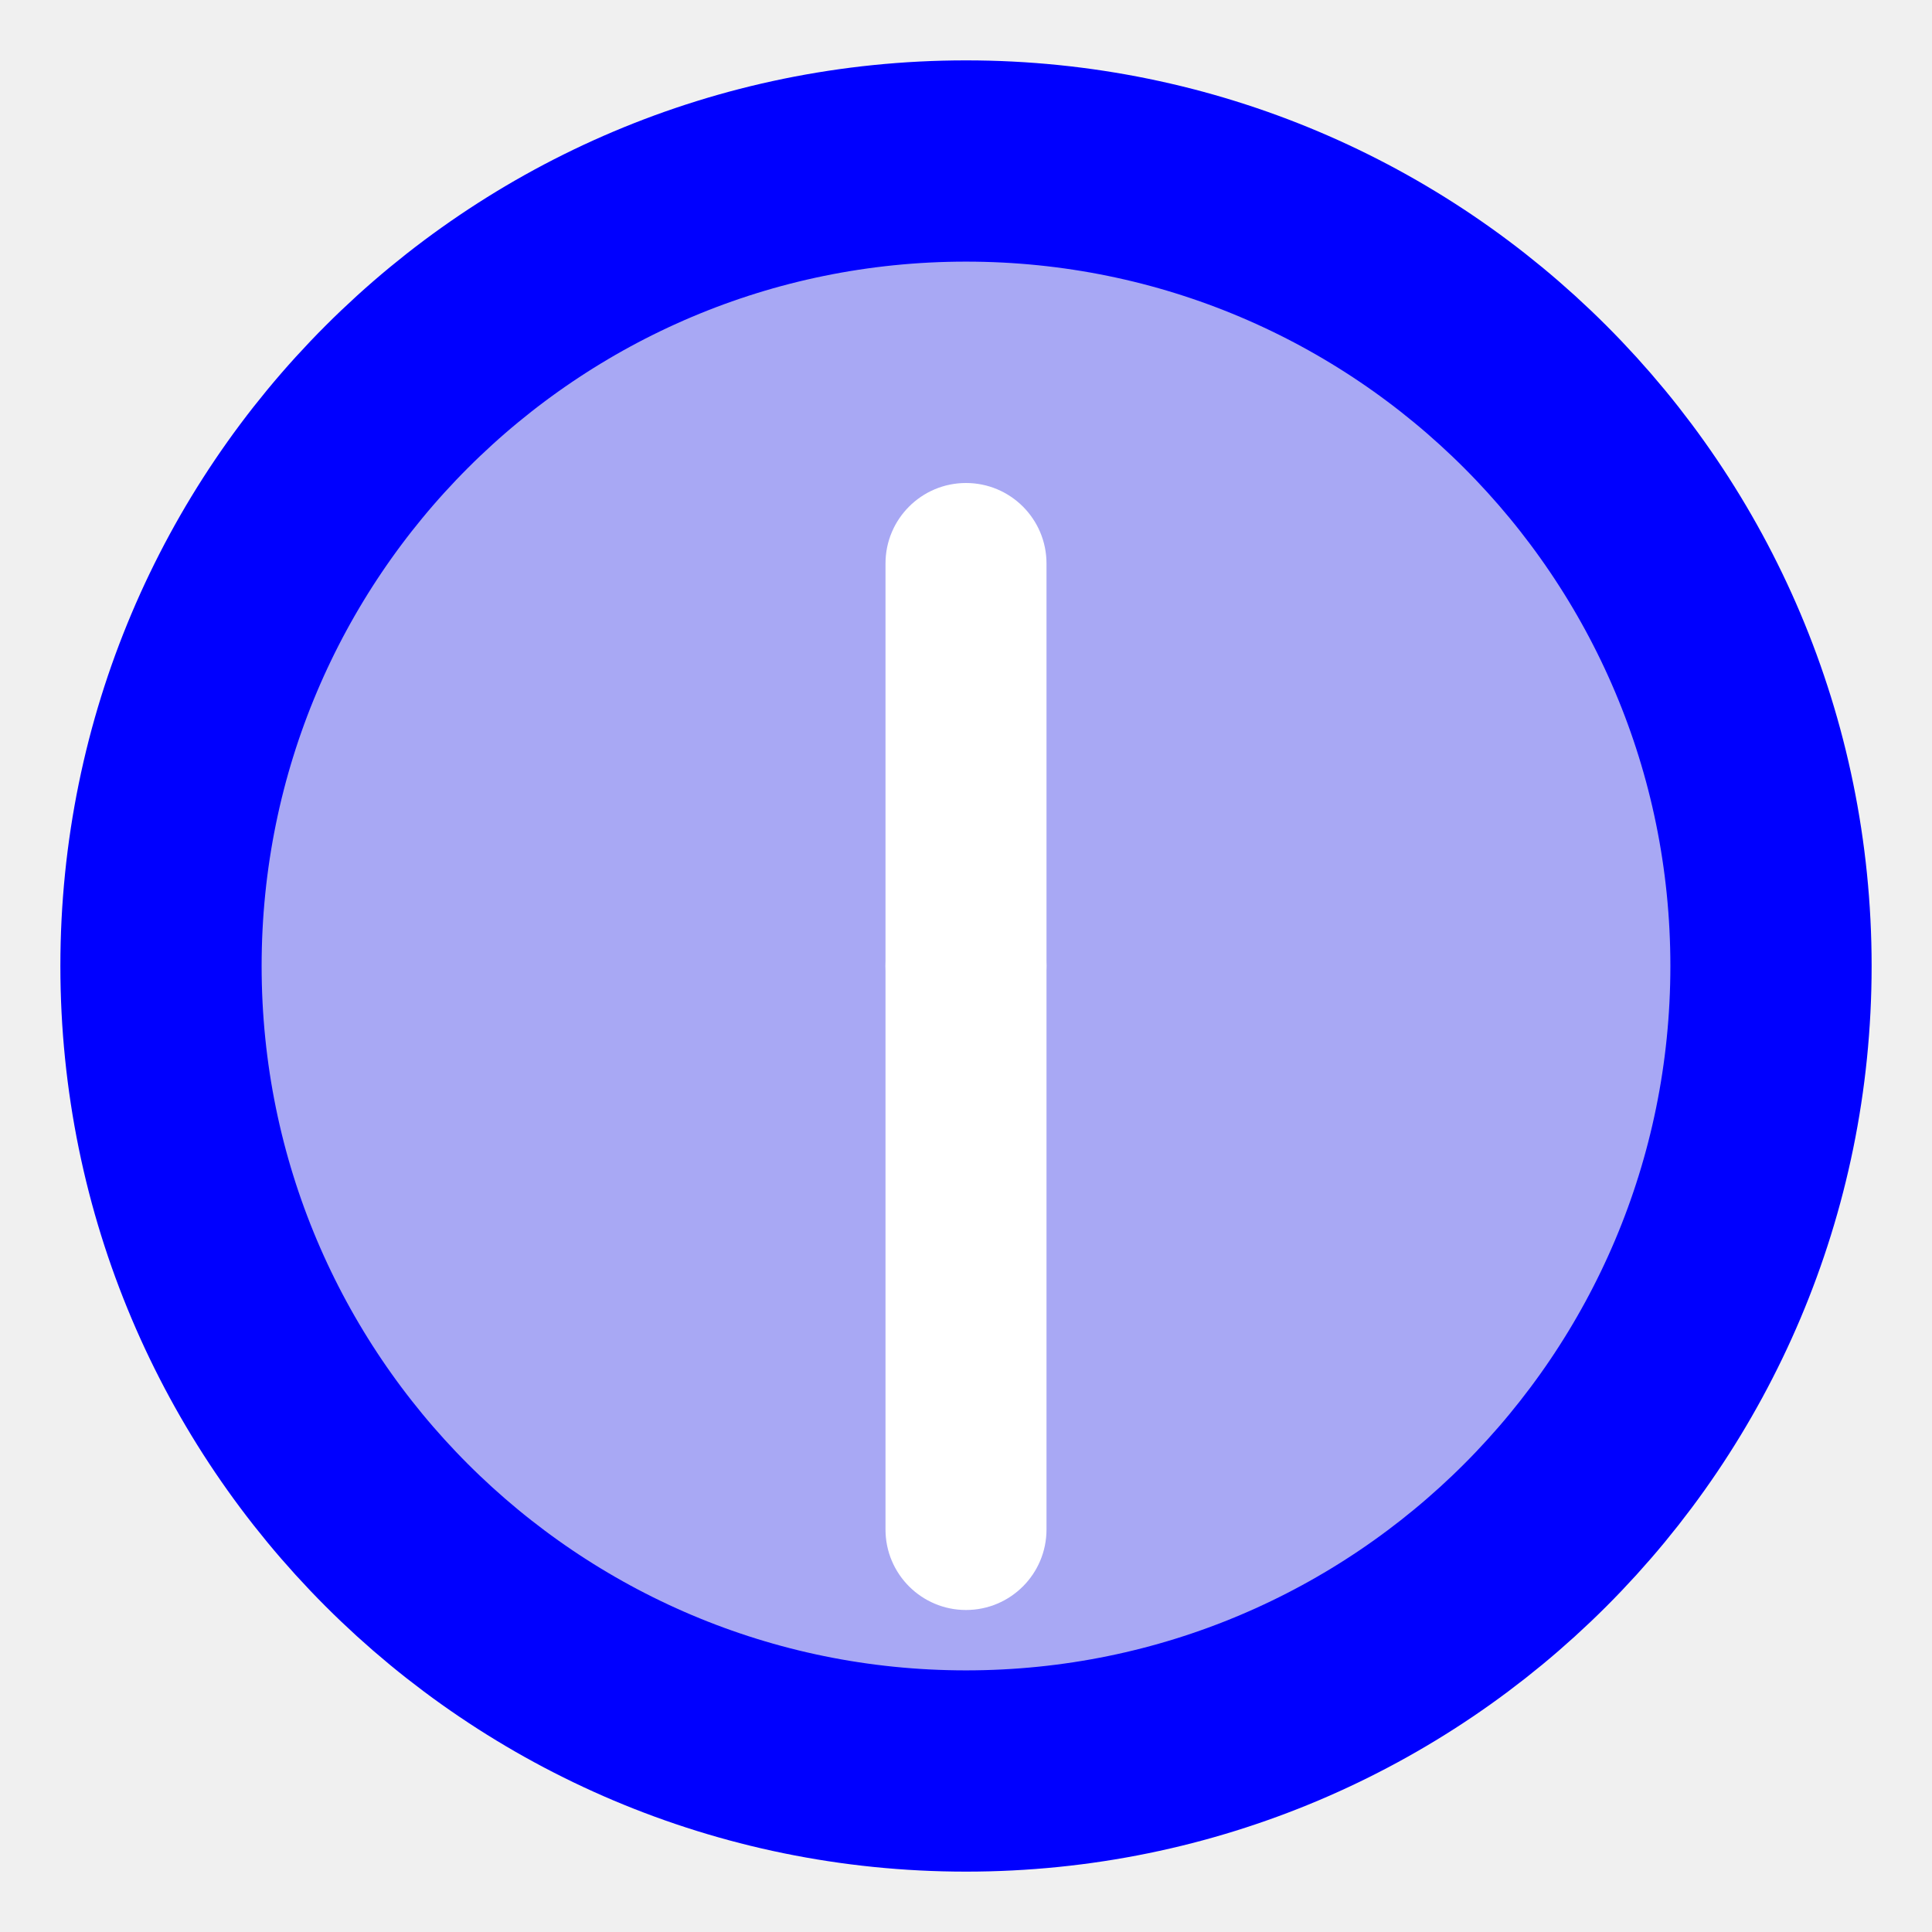
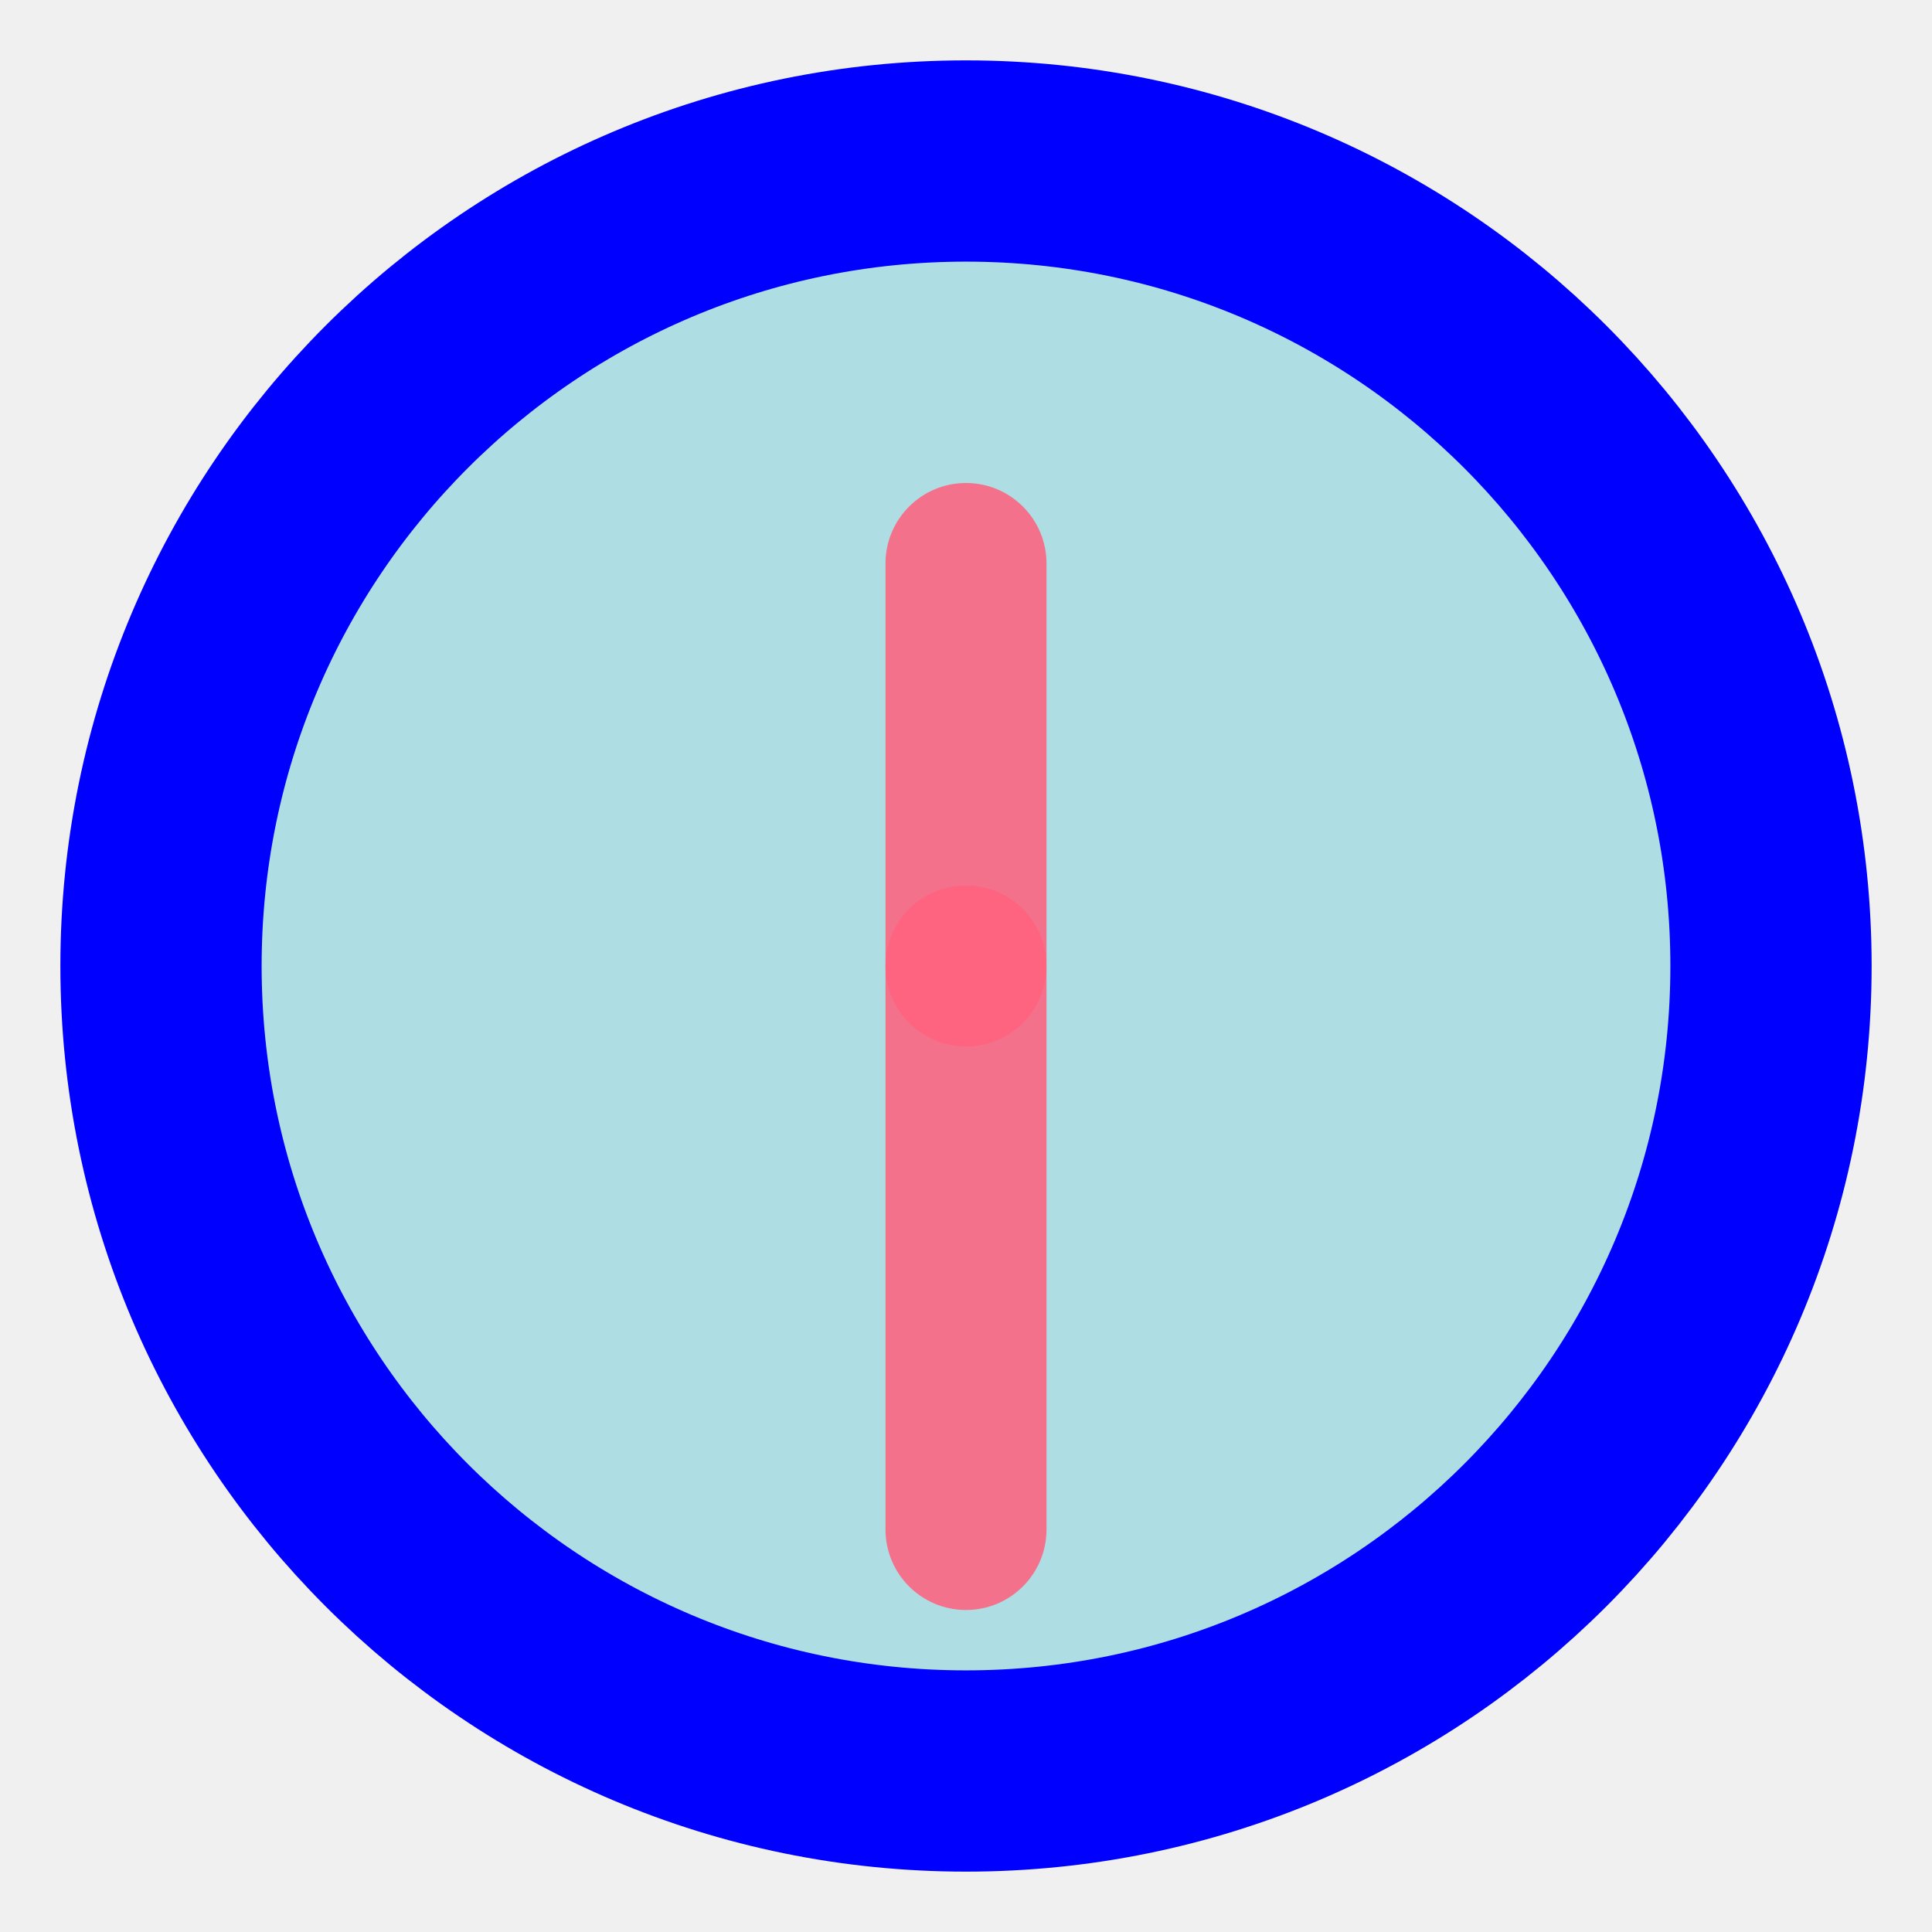
<svg xmlns="http://www.w3.org/2000/svg" width="100%" height="100%" viewBox="0 0 24 24">
  <g id="circle">
-     <path d="M12 22c5.523 0 10-4.477 10-10S17.523 2 12 2 2 6.477 2 12s4.477 10 10 10z" stroke="blue" stroke-width="2.5" fill="blue" fill-opacity=".3" />
+     <path d="M12 22c5.523 0 10-4.477 10-10S17.523 2 12 2 2 6.477 2 12s4.477 10 10 10z" stroke="blue" stroke-width="2.5" fill="#16B3C9" fill-opacity=".3" />
  </g>
-   <rect width="2" height="7" x="11" y="6" fill="#ffffff" rx="1">
+   <rect width="2" height="7" x="11" y="6" fill="#FF617EDD" rx="1">
    <animateTransform attributeName="transform" dur="12s" repeatCount="indefinite" type="rotate" values="0 12 12;360 12 12" />
  </rect>
-   <rect width="2" height="9" x="11" y="11" fill="#ffffff" rx="1">
+   <rect width="2" height="9" x="11" y="11" fill="#FF617EDD" rx="1">
    <animateTransform attributeName="transform" dur="0.75s" repeatCount="indefinite" type="rotate" values="0 12 12;360 12 12" />
  </rect>
</svg>
